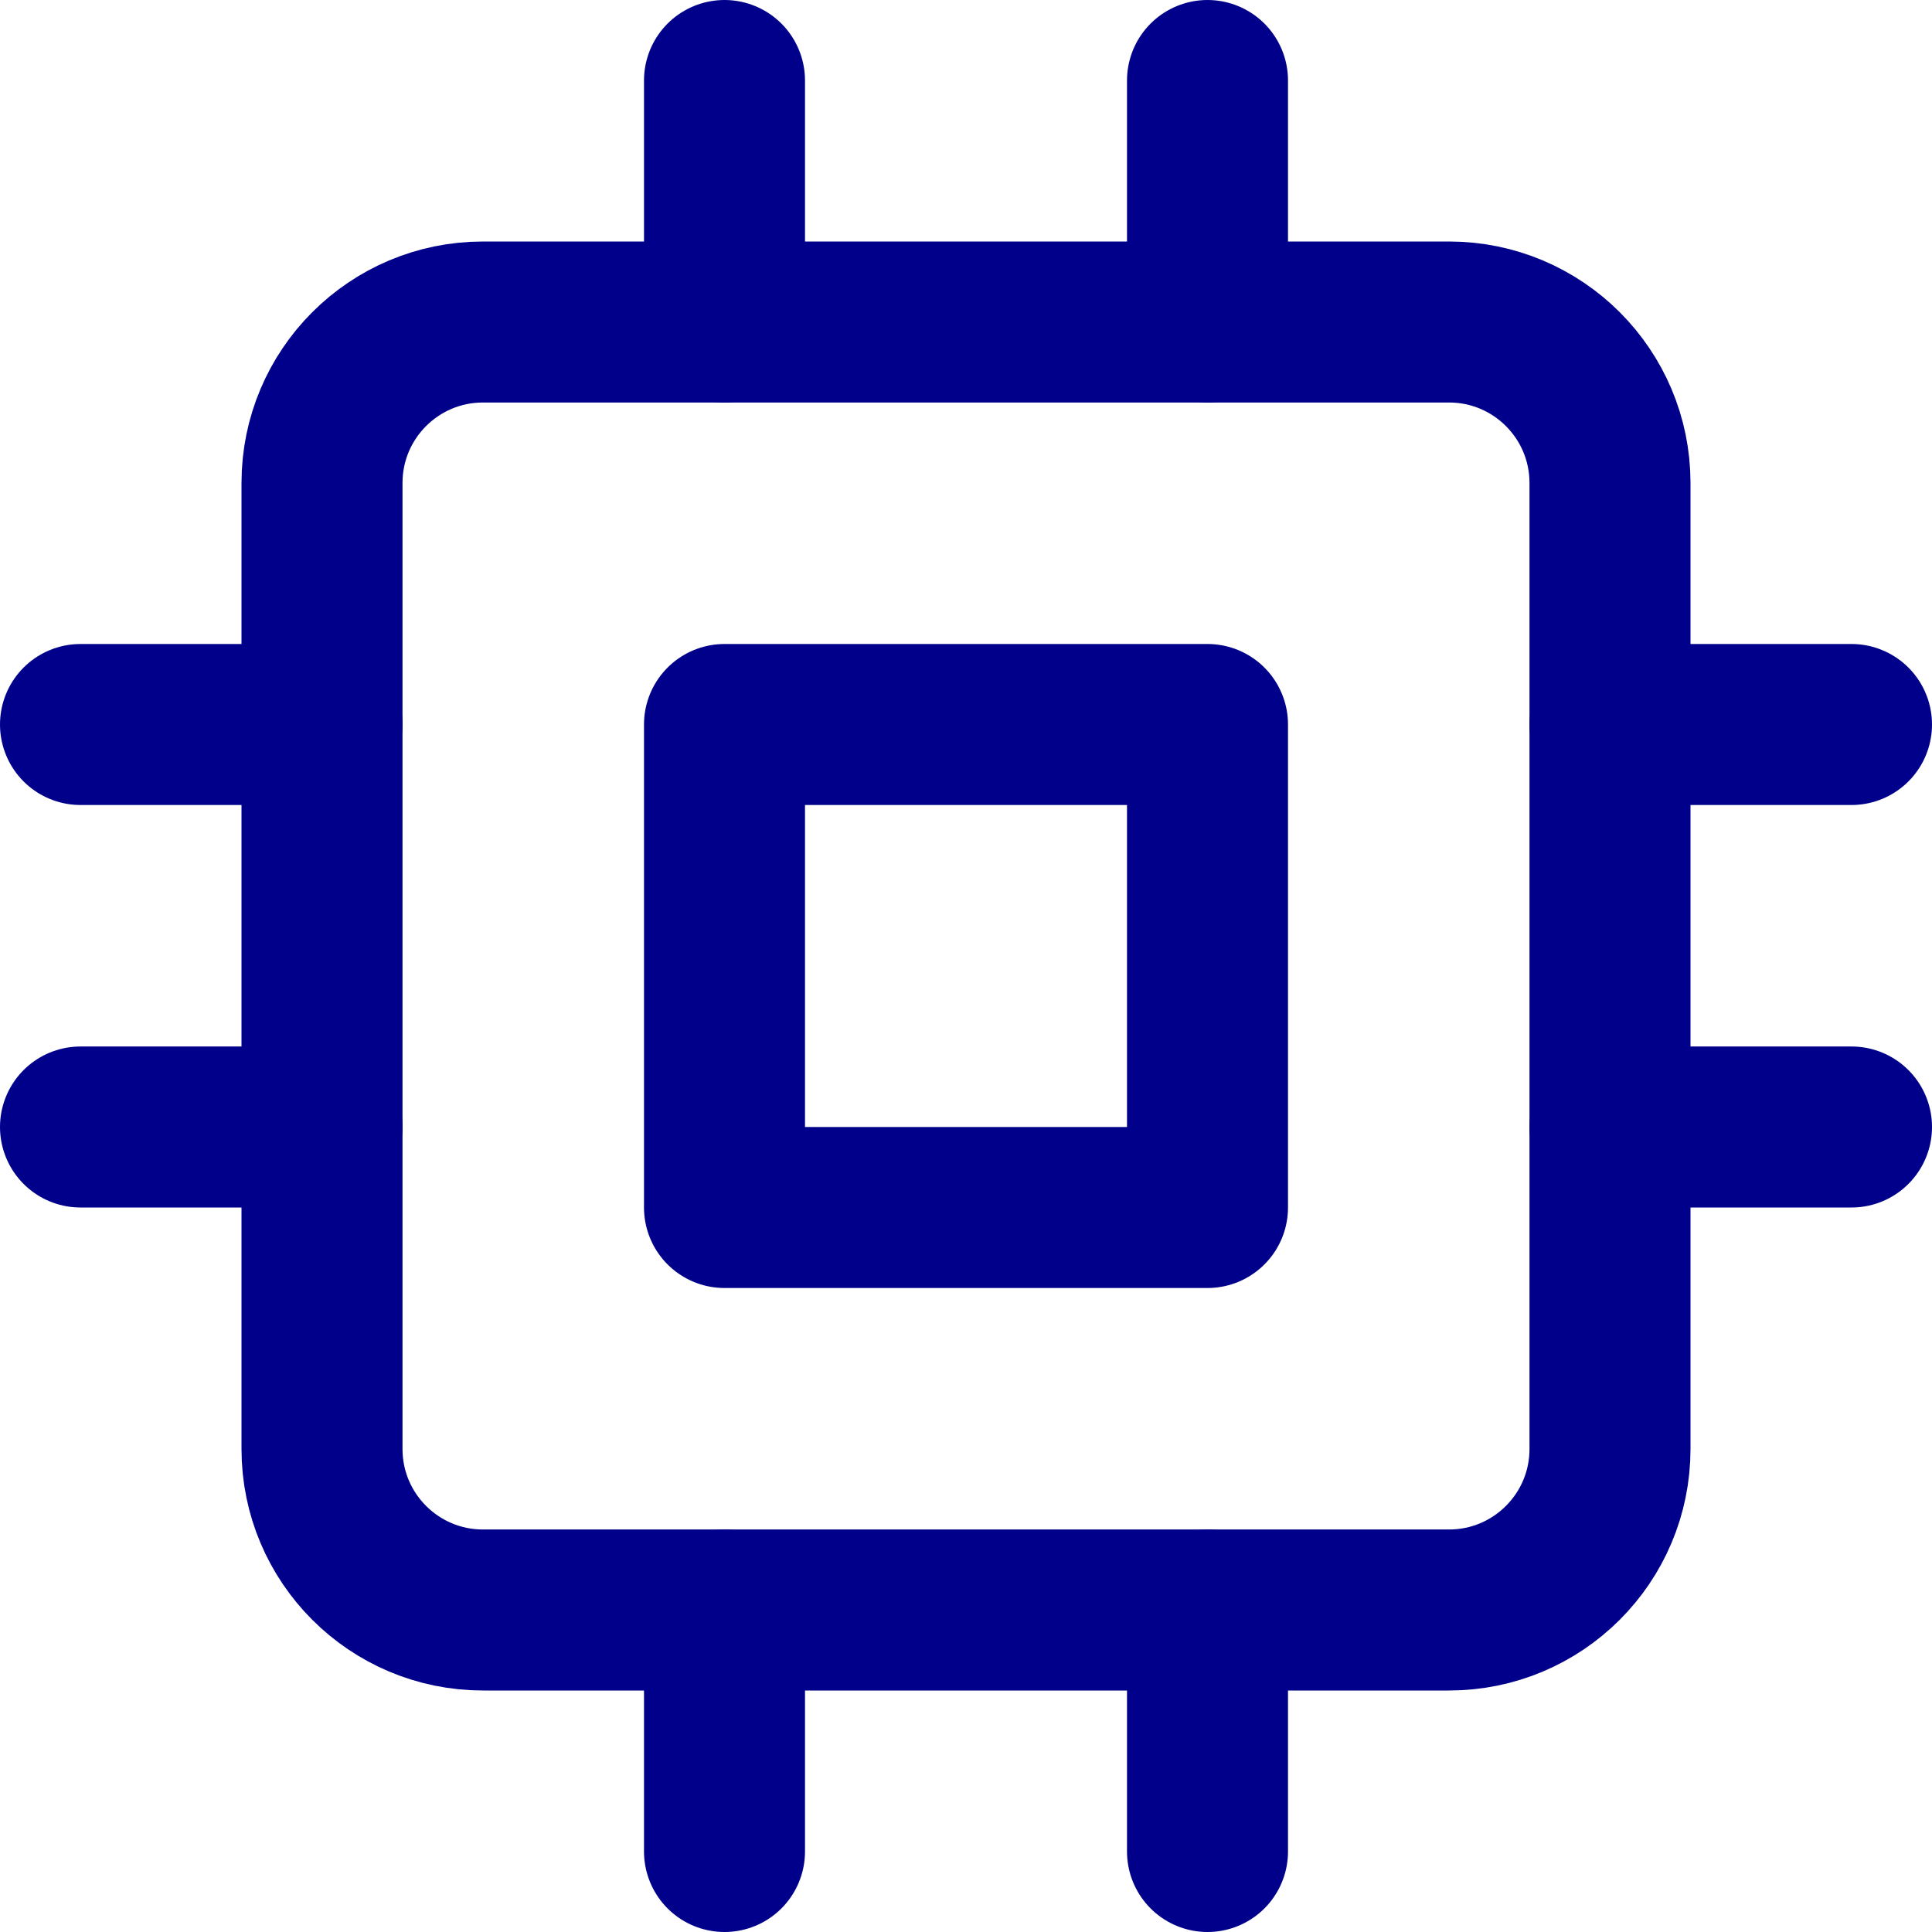
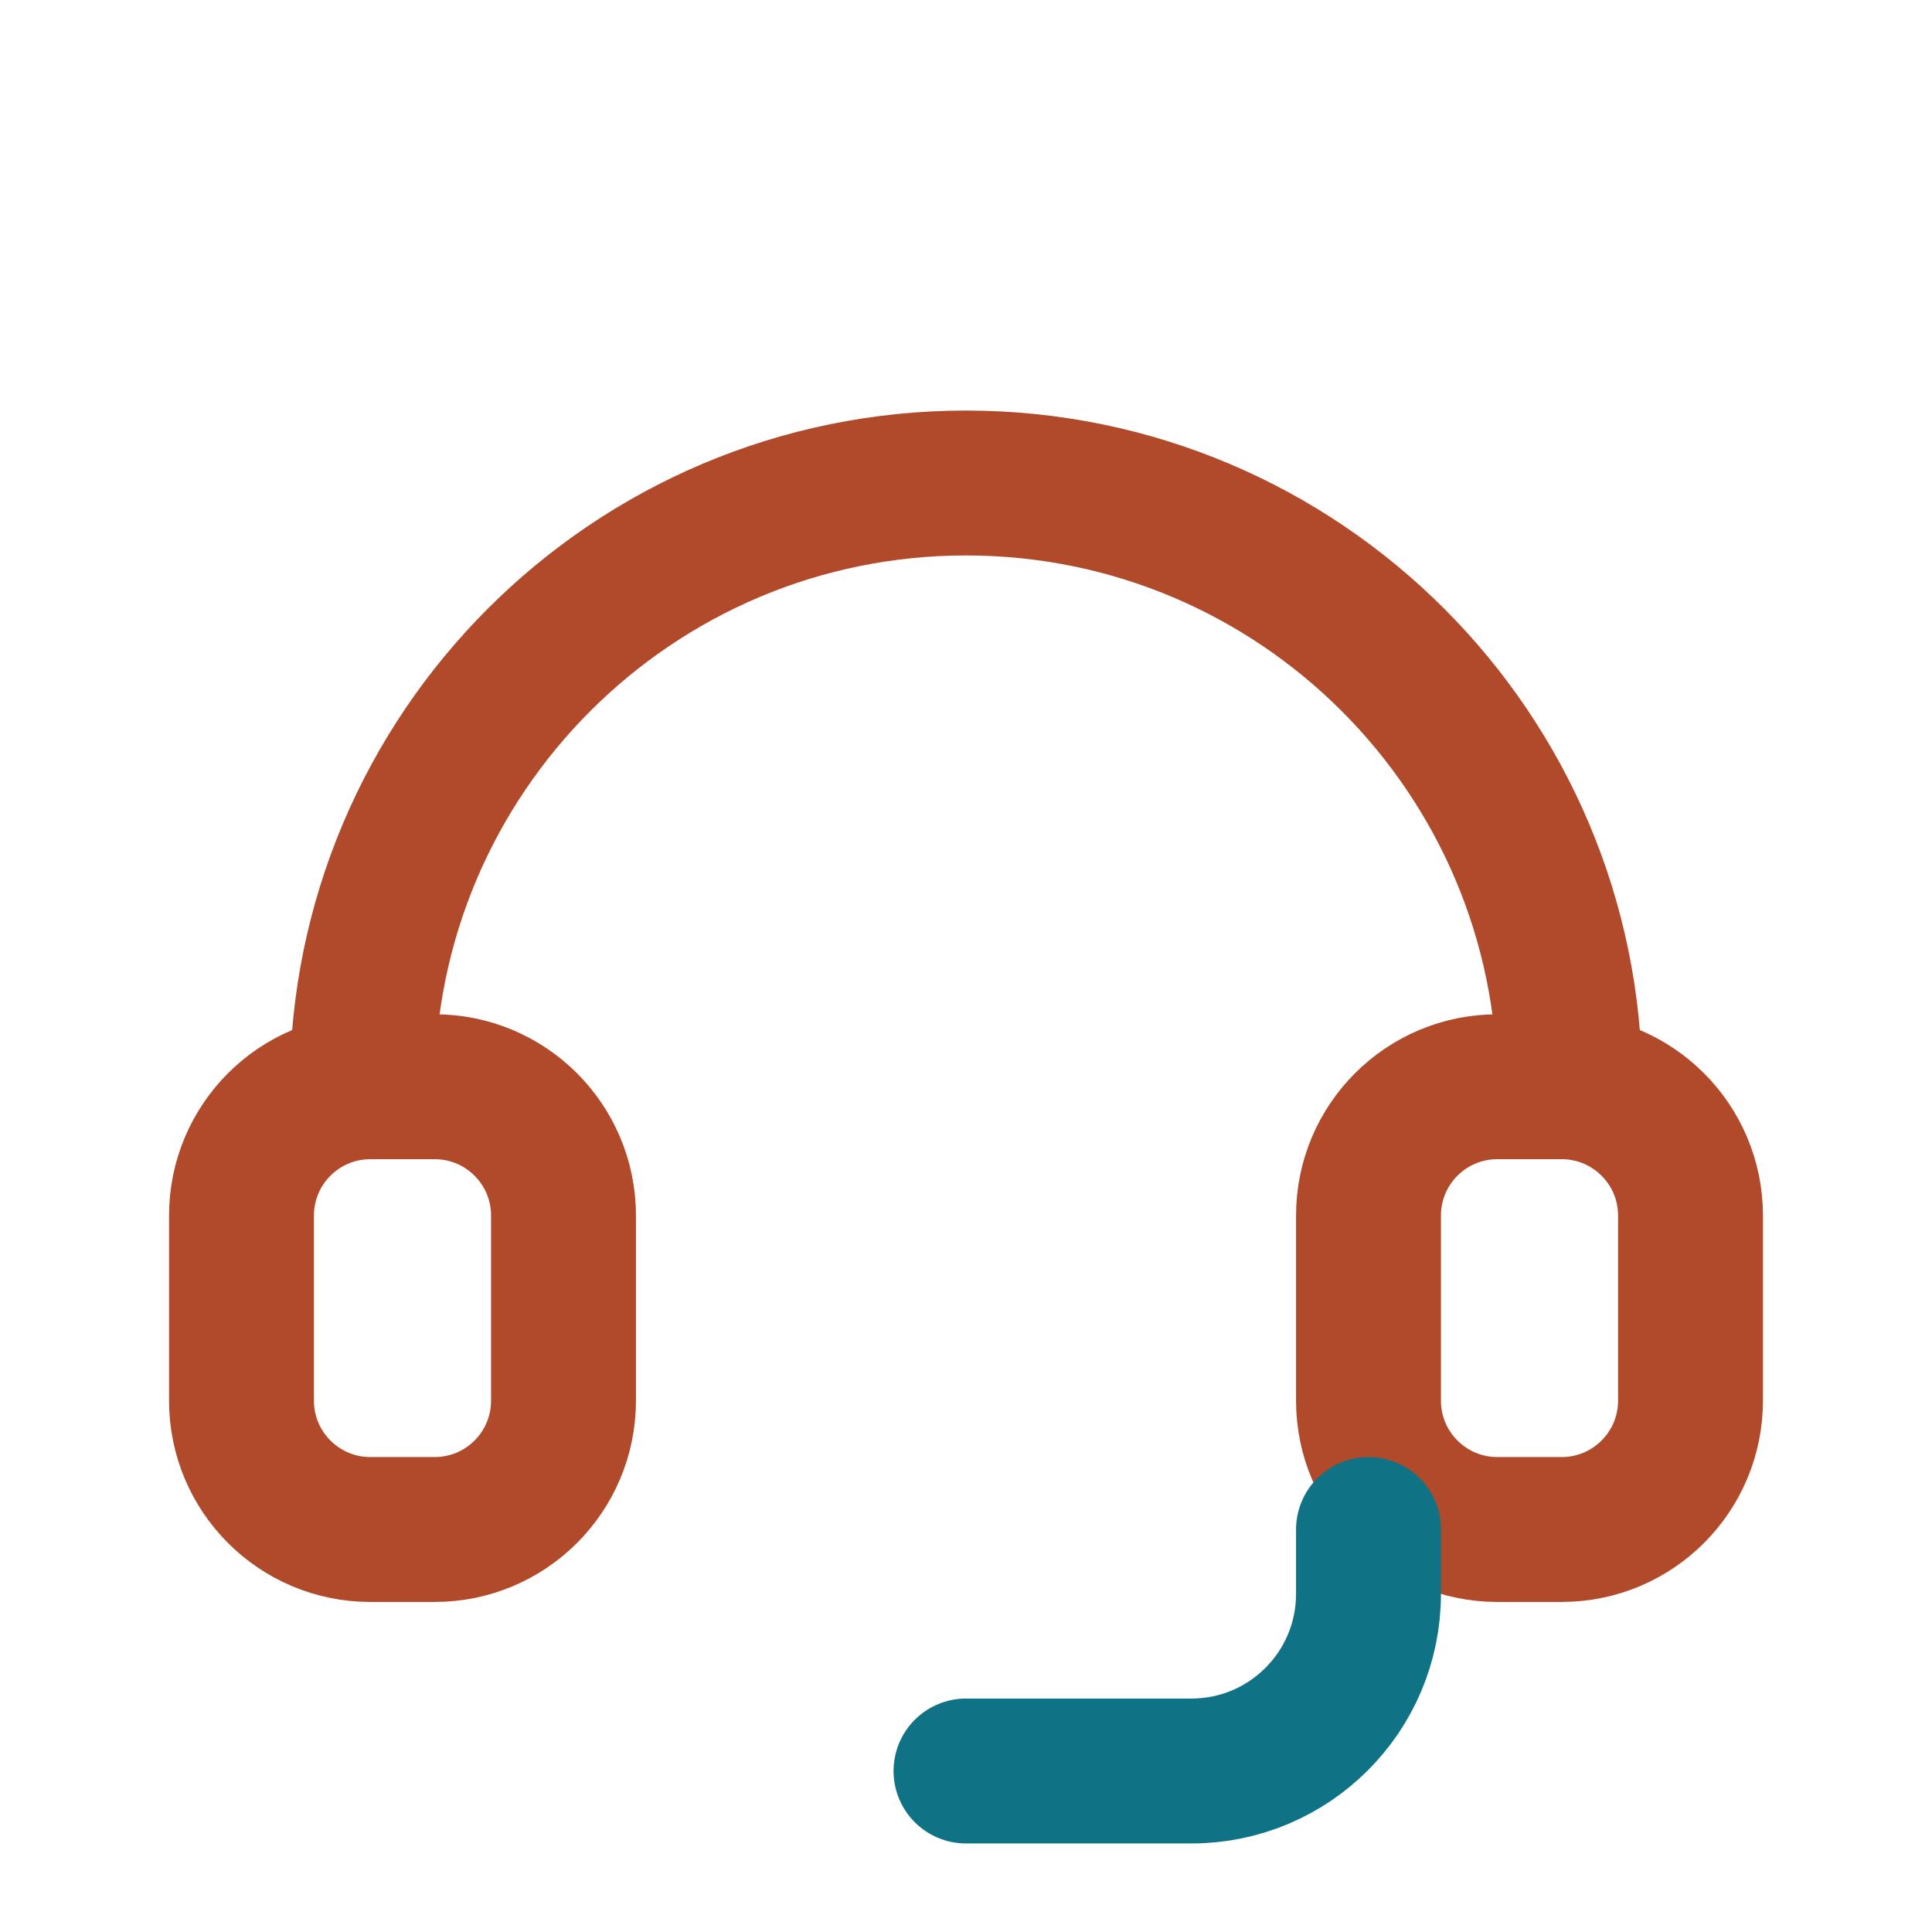
- <svg xmlns="http://www.w3.org/2000/svg" viewBox="0 0 24 24" fill="none" stroke="darkblue" stroke-width="2" stroke-linecap="round" stroke-linejoin="round" class="feather feather-cpu">
-   <rect x="4" y="4" width="16" height="16" rx="2" ry="2" />
-   <rect x="9" y="9" width="6" height="6" />
-   <line x1="9" y1="1" x2="9" y2="4" />
-   <line x1="15" y1="1" x2="15" y2="4" />
-   <line x1="9" y1="20" x2="9" y2="23" />
-   <line x1="15" y1="20" x2="15" y2="23" />
-   <line x1="20" y1="9" x2="23" y2="9" />
-   <line x1="20" y1="14" x2="23" y2="14" />
-   <line x1="1" y1="9" x2="4" y2="9" />
-   <line x1="1" y1="14" x2="4" y2="14" />
+ <svg xmlns="http://www.w3.org/2000/svg" viewBox="0 0 24 24" width="24" height="24">
+   <g fill="none" stroke="#B04A2A" stroke-width="1.8" stroke-linecap="round" stroke-linejoin="round">
+     <path d="M4.5 13.5a7.5 7.5 0 0 1 15 0" />
+     <rect x="3" y="13.5" width="4" height="5.5" rx="1.6" />
+     <rect x="17" y="13.5" width="4" height="5.5" rx="1.6" />
+   </g>
+   <path d="M17 19v.8a2.2 2.2 0 0 1-2.2 2.2H12" stroke="#0F7285" stroke-width="1.8" stroke-linecap="round" stroke-linejoin="round" fill="none" />
</svg>
